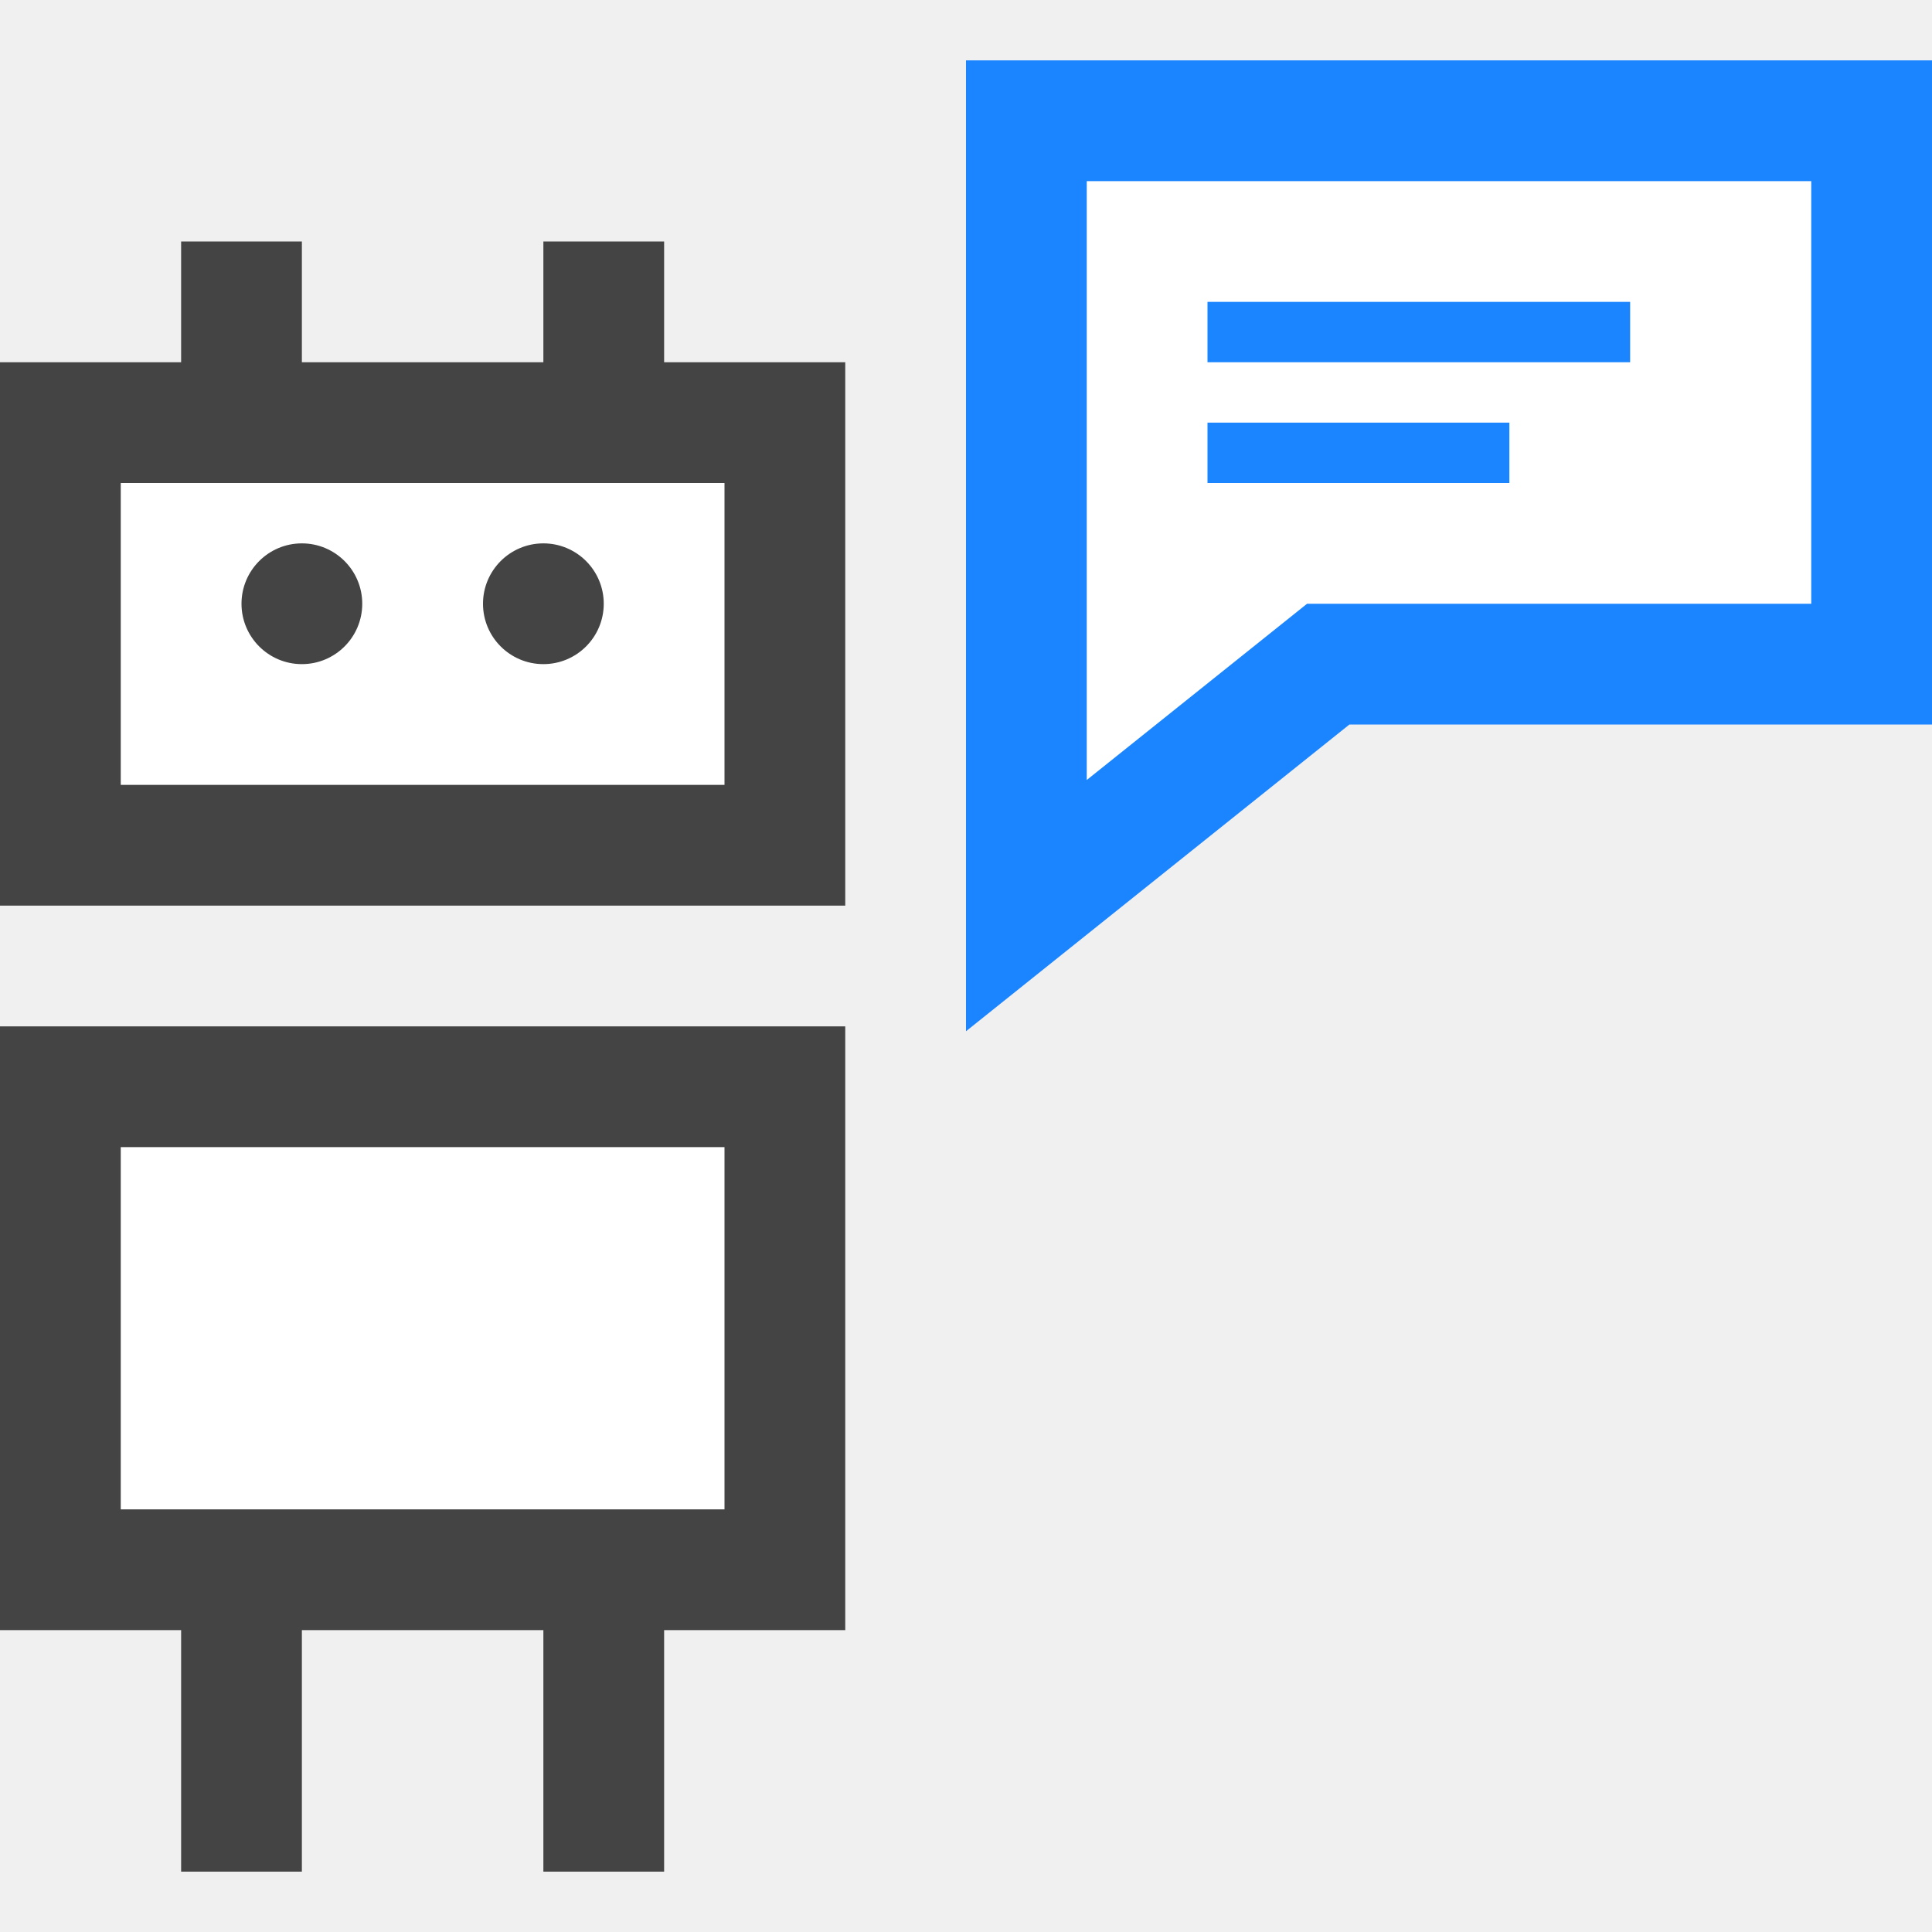
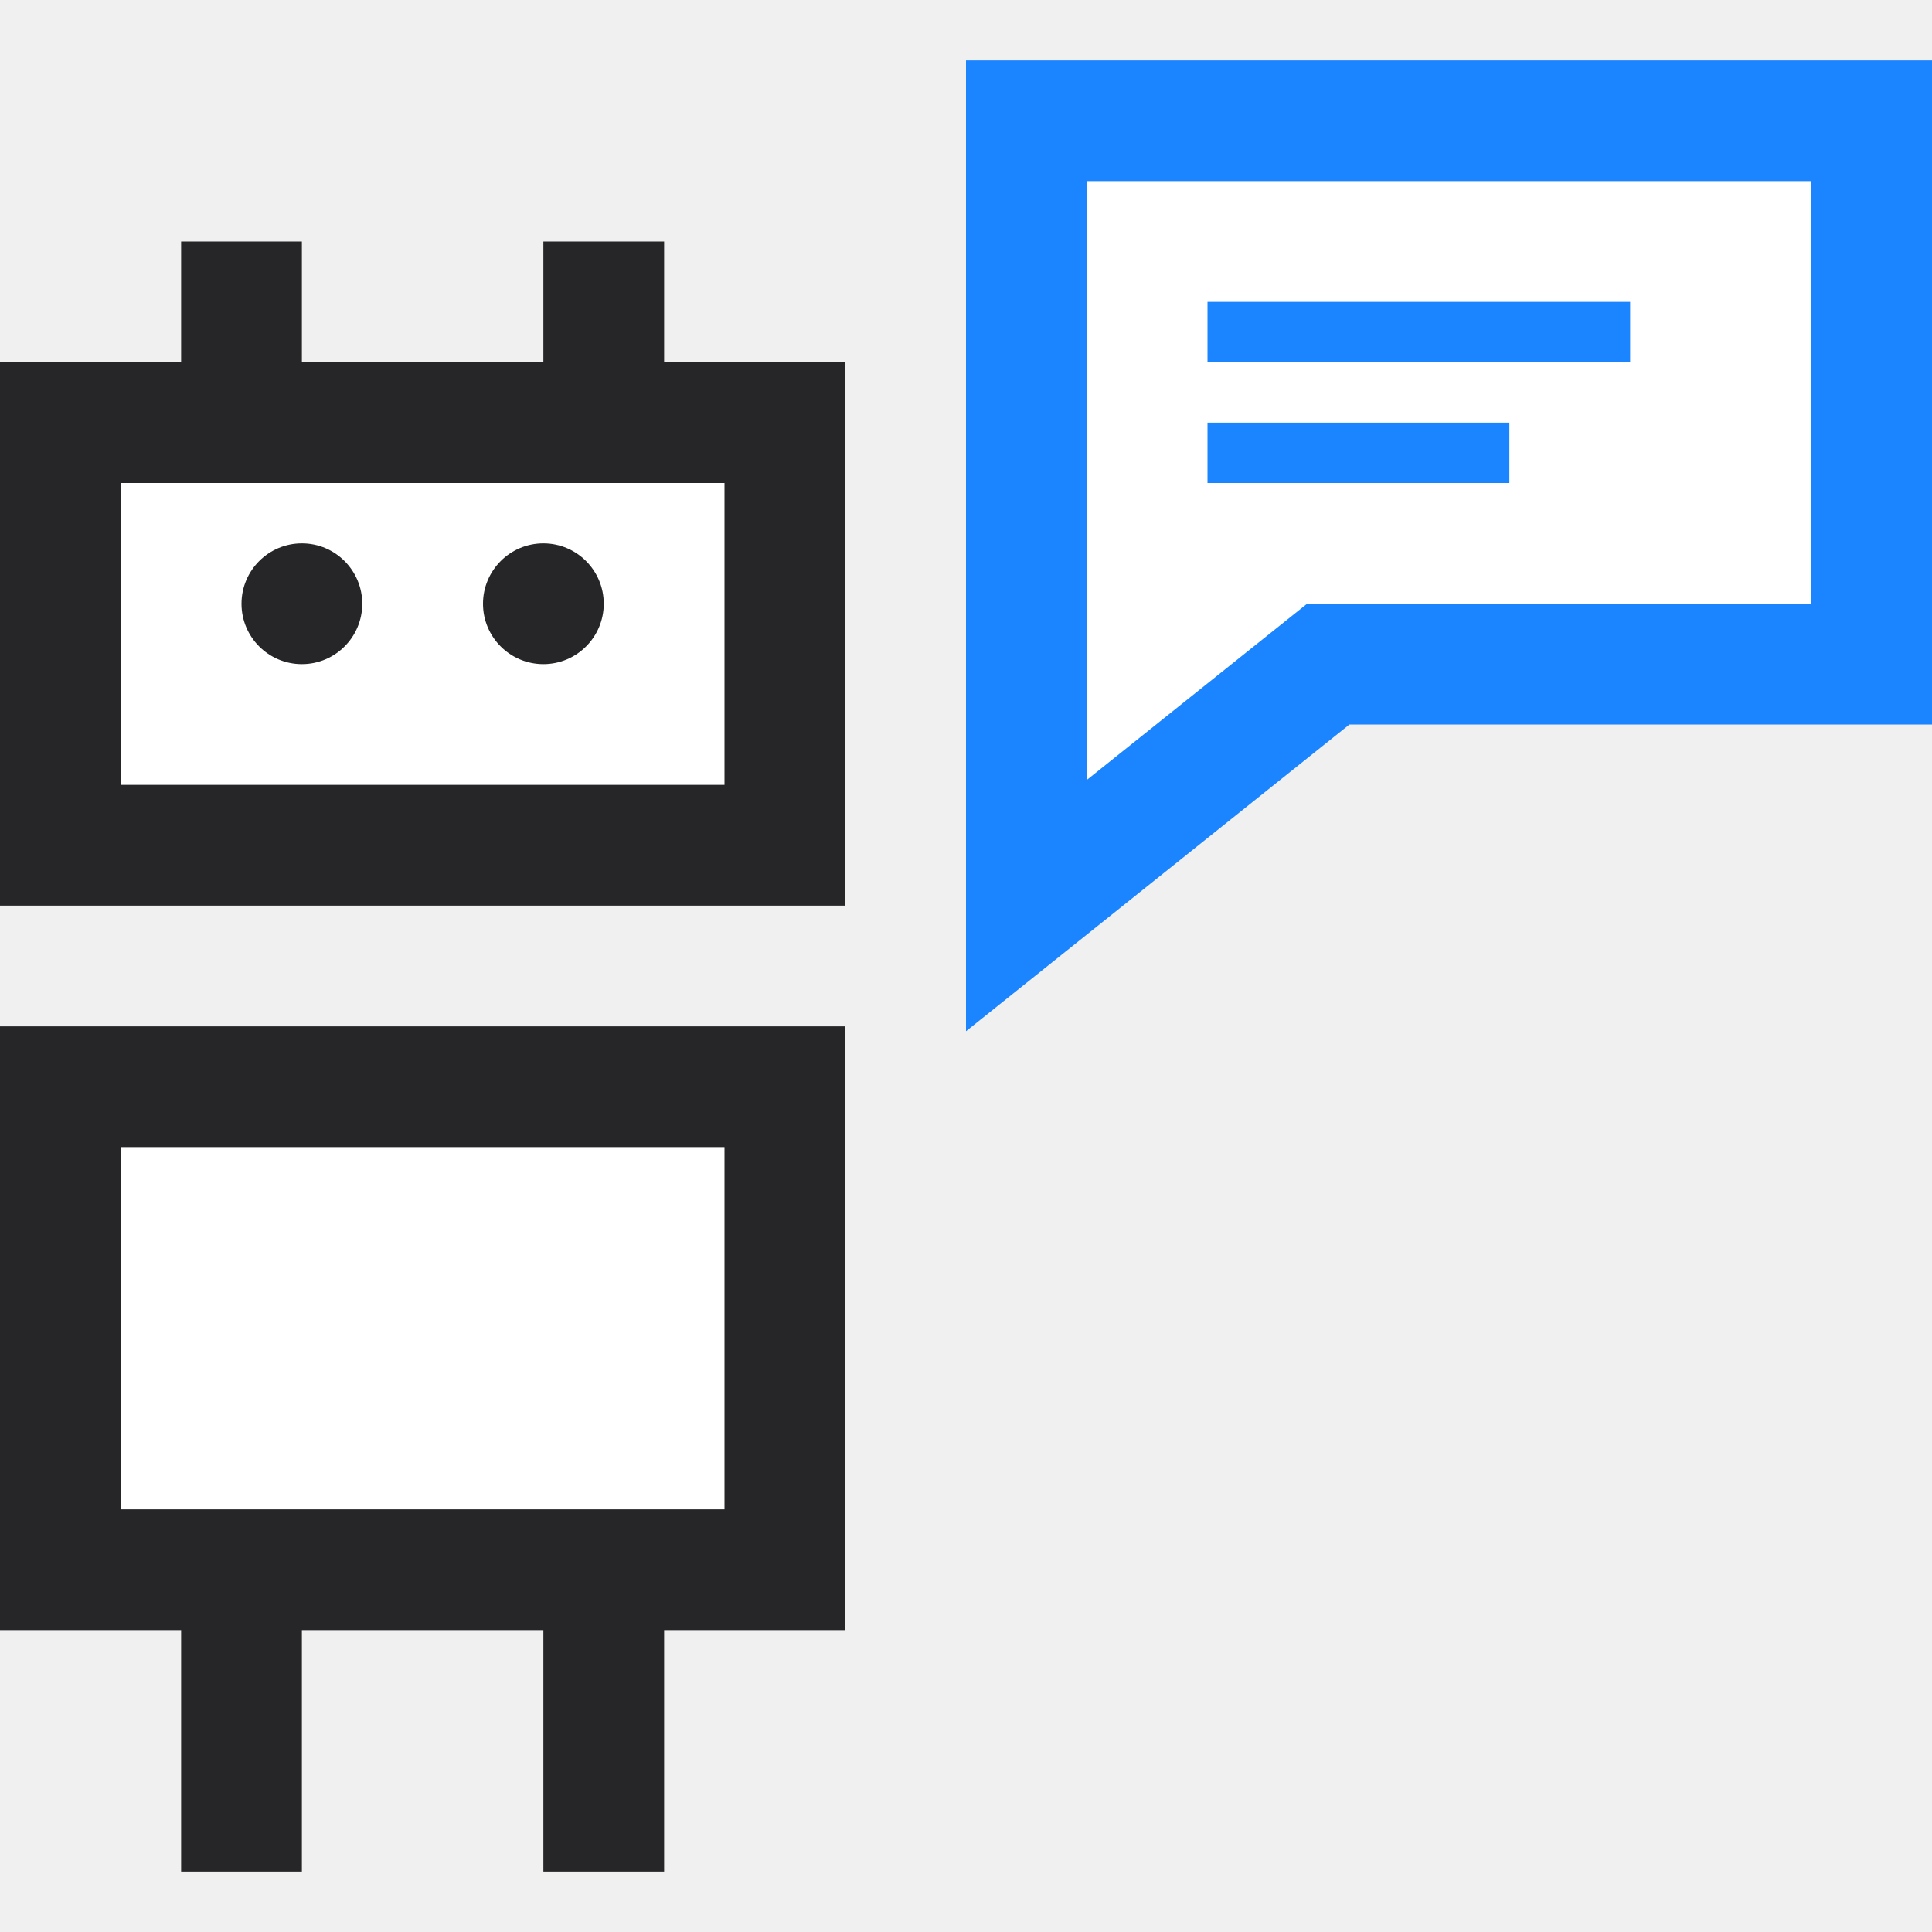
<svg xmlns="http://www.w3.org/2000/svg" width="32px" height="32px" viewBox="0 0 32 32" version="1.1">
  <defs />
-   <g id="Symbols" stroke="none" stroke-width="1" fill="none" fill-rule="evenodd">
-     <g id="product-chatbot">
+   <g id="project-menu-icons" stroke="none" stroke-width="1" fill="none" fill-rule="evenodd">
+     <g id="product-chatbot-chatbot">
      <g id="icon-chatbot-1" transform="translate(1, 2)">
        <g id="Group-2" transform="translate(16, 0)">
          <polygon id="Shape" stroke="#1A85FF" stroke-width="2" fill="#FFFFFF" stroke-linecap="square" points="0 0 0 13 5 9 14 9 14 0" />
          <rect id="Rectangle-9" fill="#1A85FF" x="3" y="3" width="7" height="1" />
          <rect id="Rectangle-9" fill="#1A85FF" x="3" y="5" width="5" height="1" />
        </g>
-         <rect id="Rectangle-8" stroke="#444444" stroke-width="2" fill="#FFFFFF" stroke-linecap="square" x="0" y="16" width="12" height="8" />
-         <path d="M3,25 L3,28" id="Shape" stroke="#444444" stroke-width="2" stroke-linecap="square" />
-         <path d="M9,25 L9,28" id="Shape" stroke="#444444" stroke-width="2" stroke-linecap="square" />
+         <rect id="Rectangle-8" stroke="#262628" stroke-width="2" fill="#FFFFFF" stroke-linecap="square" x="0" y="16" width="12" height="8" />
+         <path d="M3,25 L3,28" id="Shape" stroke="#262628" stroke-width="2" stroke-linecap="square" />
+         <path d="M9,25 L9,28" id="Shape" stroke="#262628" stroke-width="2" stroke-linecap="square" />
        <g id="Group" transform="translate(0, 3)">
-           <rect id="Rectangle-8" stroke="#444444" stroke-width="2" fill="#FFFFFF" stroke-linecap="square" x="0" y="2" width="12" height="7" />
-           <circle id="Oval" fill="#444444" fill-rule="nonzero" cx="4" cy="5" r="1" />
-           <circle id="Oval" fill="#444444" fill-rule="nonzero" cx="8" cy="5" r="1" />
-           <path d="M3,0 L3,1" id="Shape" stroke="#444444" stroke-width="2" stroke-linecap="square" />
-           <path d="M9,0 L9,1" id="Shape" stroke="#444444" stroke-width="2" stroke-linecap="square" />
+           <rect id="Rectangle-8" stroke="#262628" stroke-width="2" fill="#FFFFFF" stroke-linecap="square" x="0" y="2" width="12" height="7" />
+           <circle id="Oval" fill="#262628" fill-rule="nonzero" cx="4" cy="5" r="1" />
+           <circle id="Oval" fill="#262628" fill-rule="nonzero" cx="8" cy="5" r="1" />
+           <path d="M3,0 L3,1" id="Shape" stroke="#262628" stroke-width="2" stroke-linecap="square" />
+           <path d="M9,0 L9,1" id="Shape" stroke="#262628" stroke-width="2" stroke-linecap="square" />
        </g>
      </g>
    </g>
  </g>
</svg>
